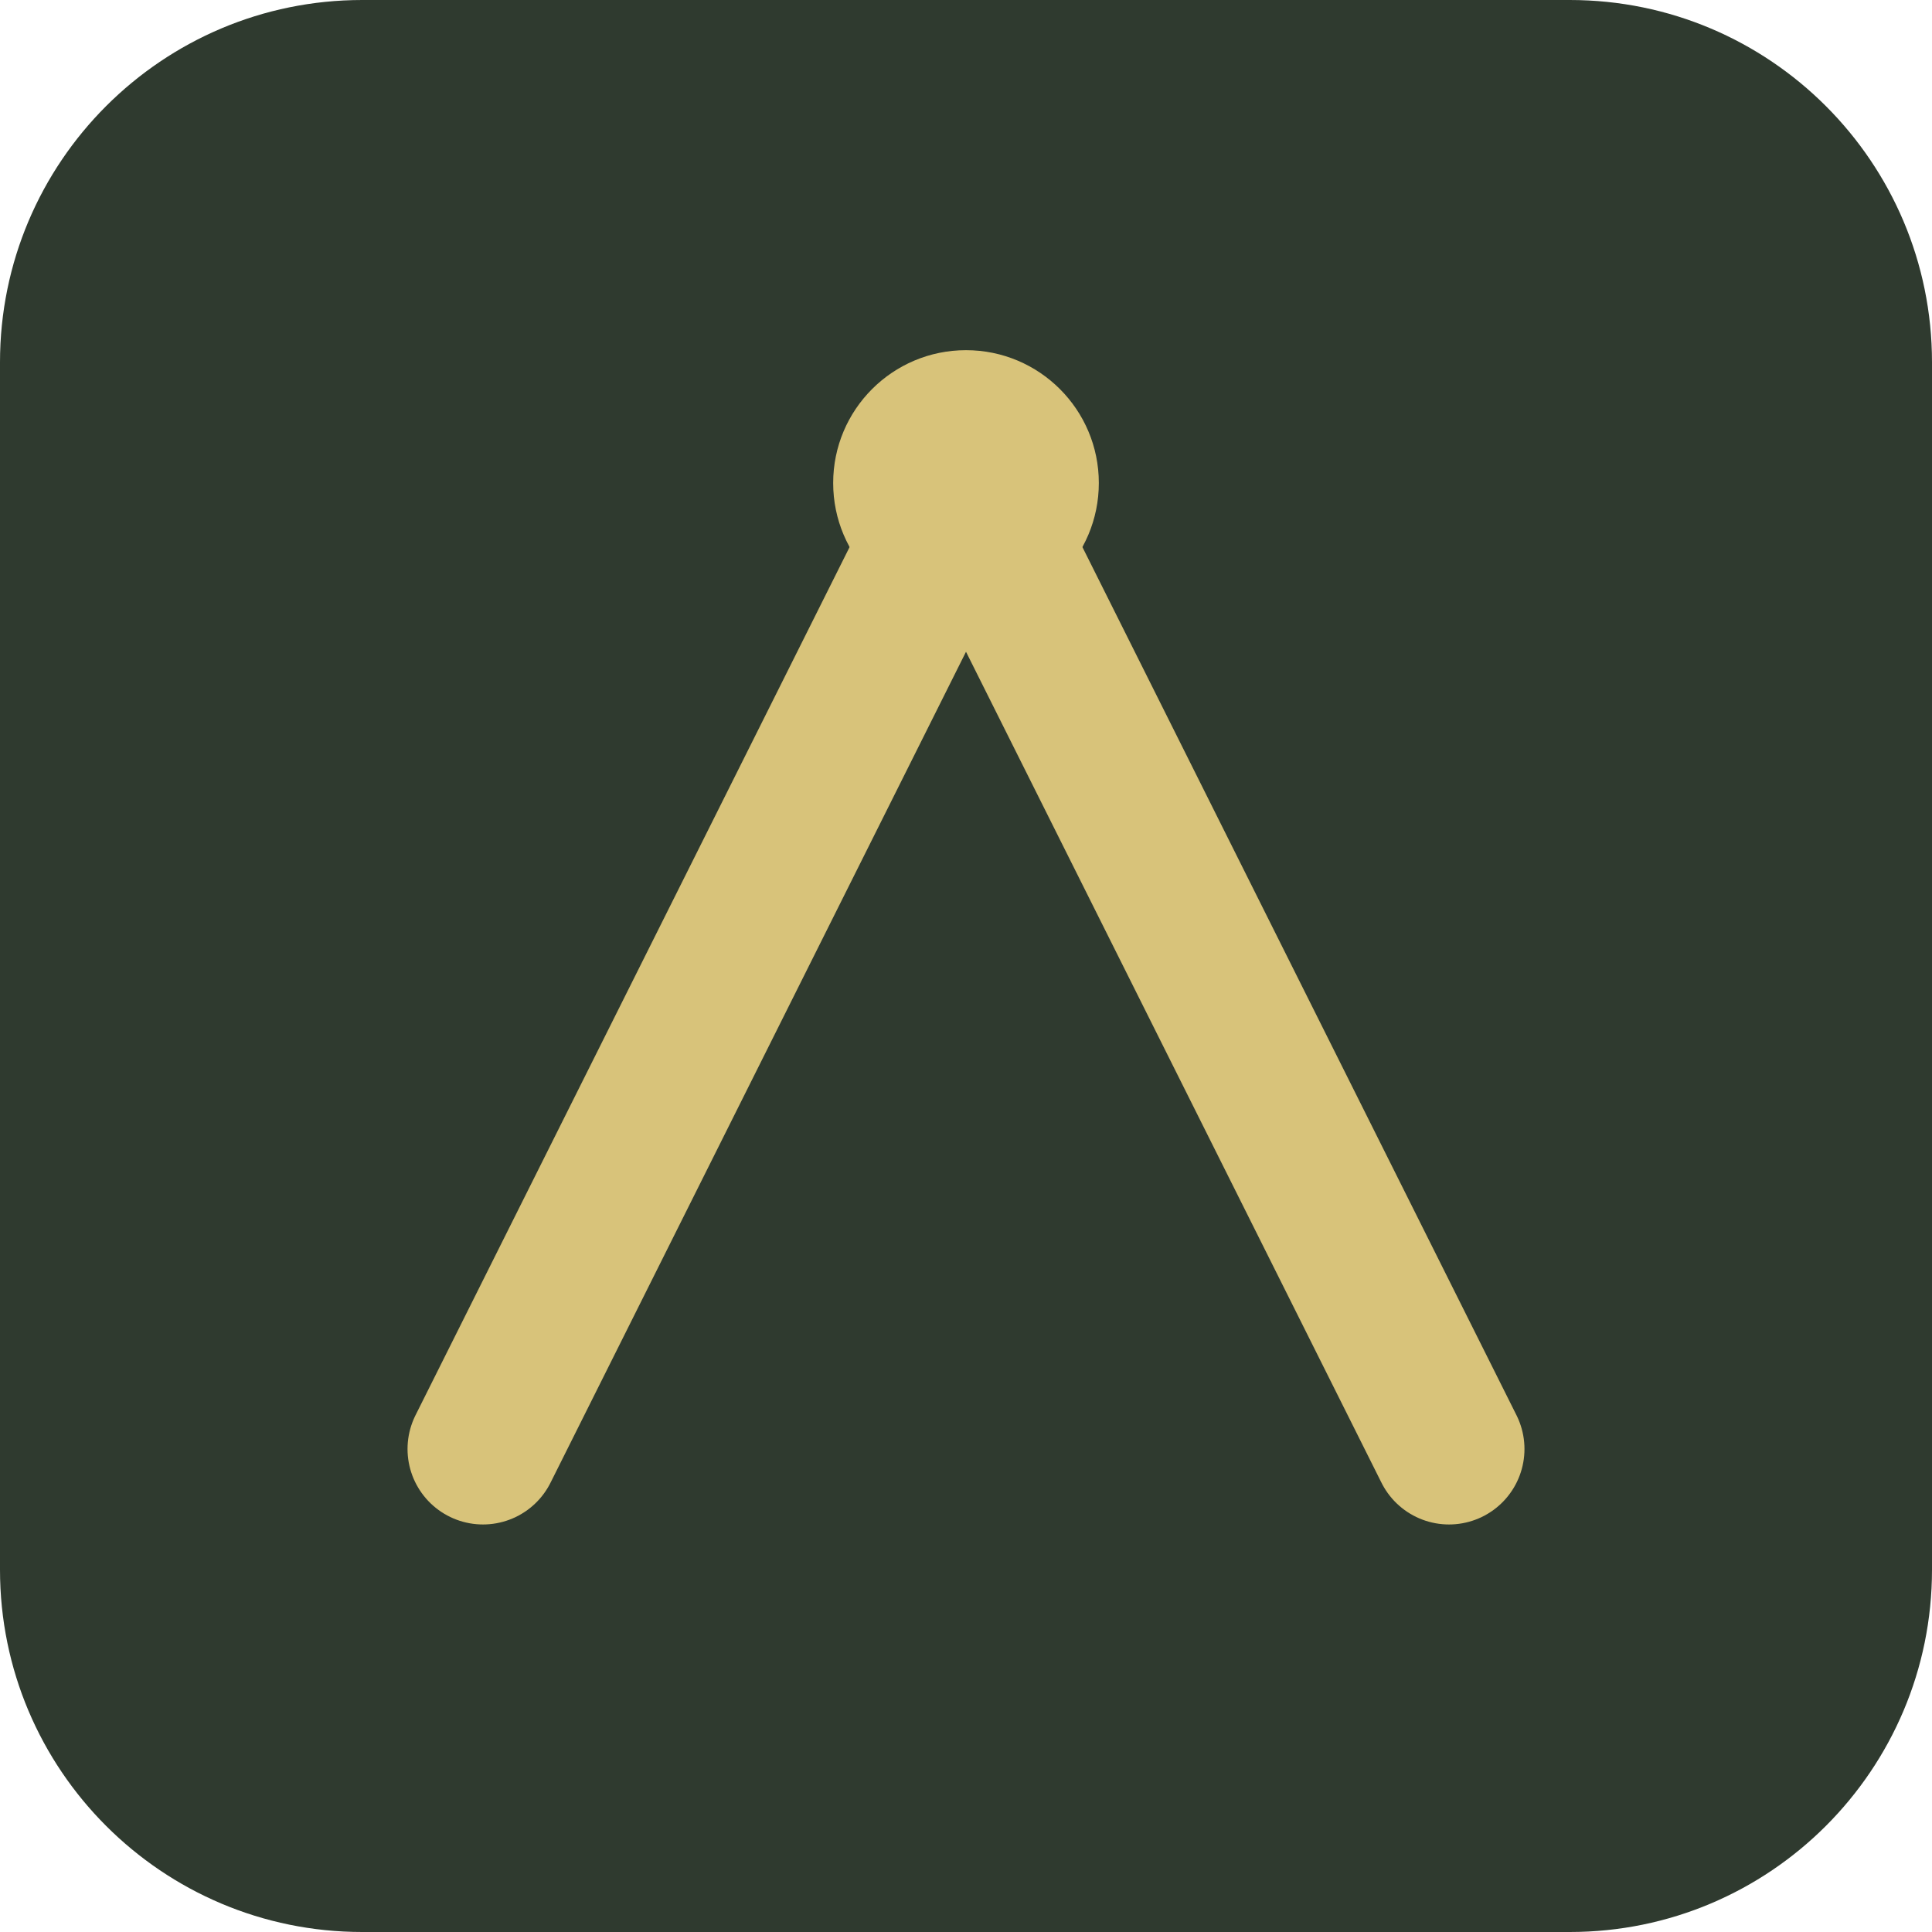
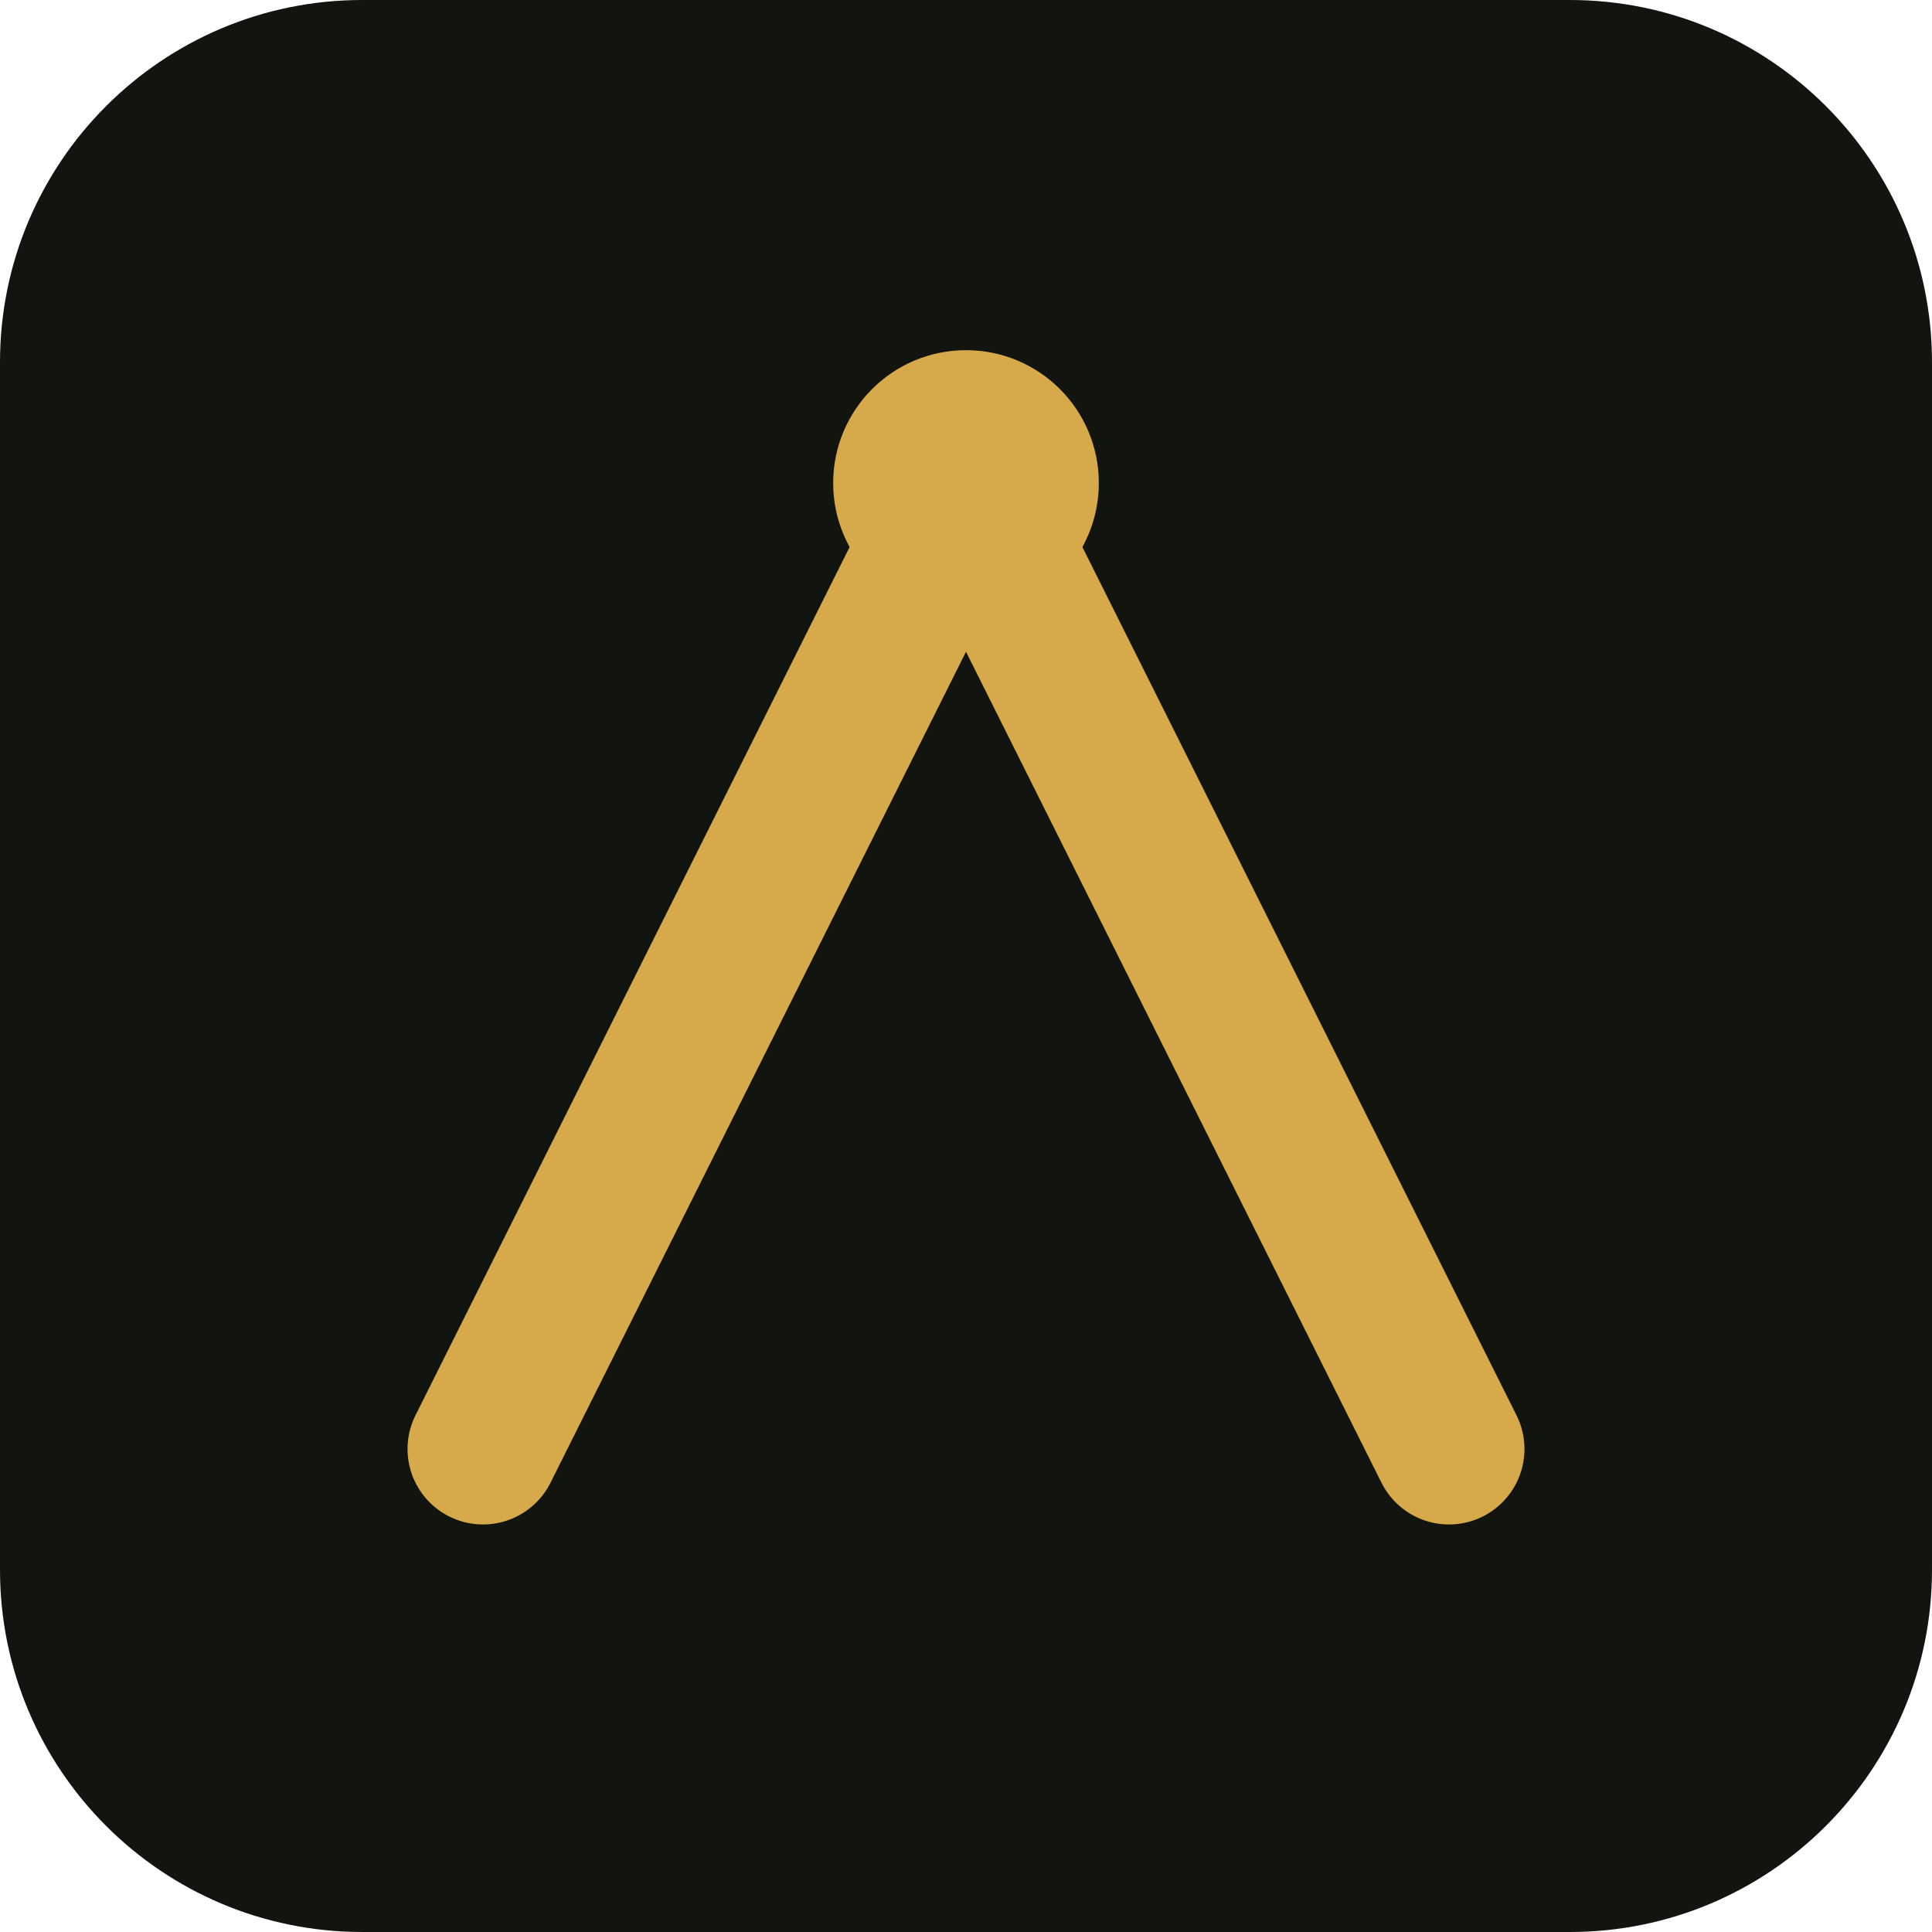
<svg xmlns="http://www.w3.org/2000/svg" viewBox="0 0 32 32">
-   <rect width="32" height="32" rx="6" fill="#2f3a2f" />
-   <path d="M8 24 L16 8 L24 24" fill="none" stroke="#d8c37a" stroke-width="2.5" stroke-linecap="round" stroke-linejoin="round" />
-   <circle cx="16" cy="8" r="2.2" fill="#d8c37a" />
+   <rect width="32" height="32" rx="6" fill="#12140f" />
+   <path d="M8 24 L16 8 L24 24" fill="none" stroke="#d6a94a" stroke-width="2.5" stroke-linecap="round" stroke-linejoin="round" />
+   <circle cx="16" cy="8" r="2.2" fill="#d6a94a" />
</svg>
